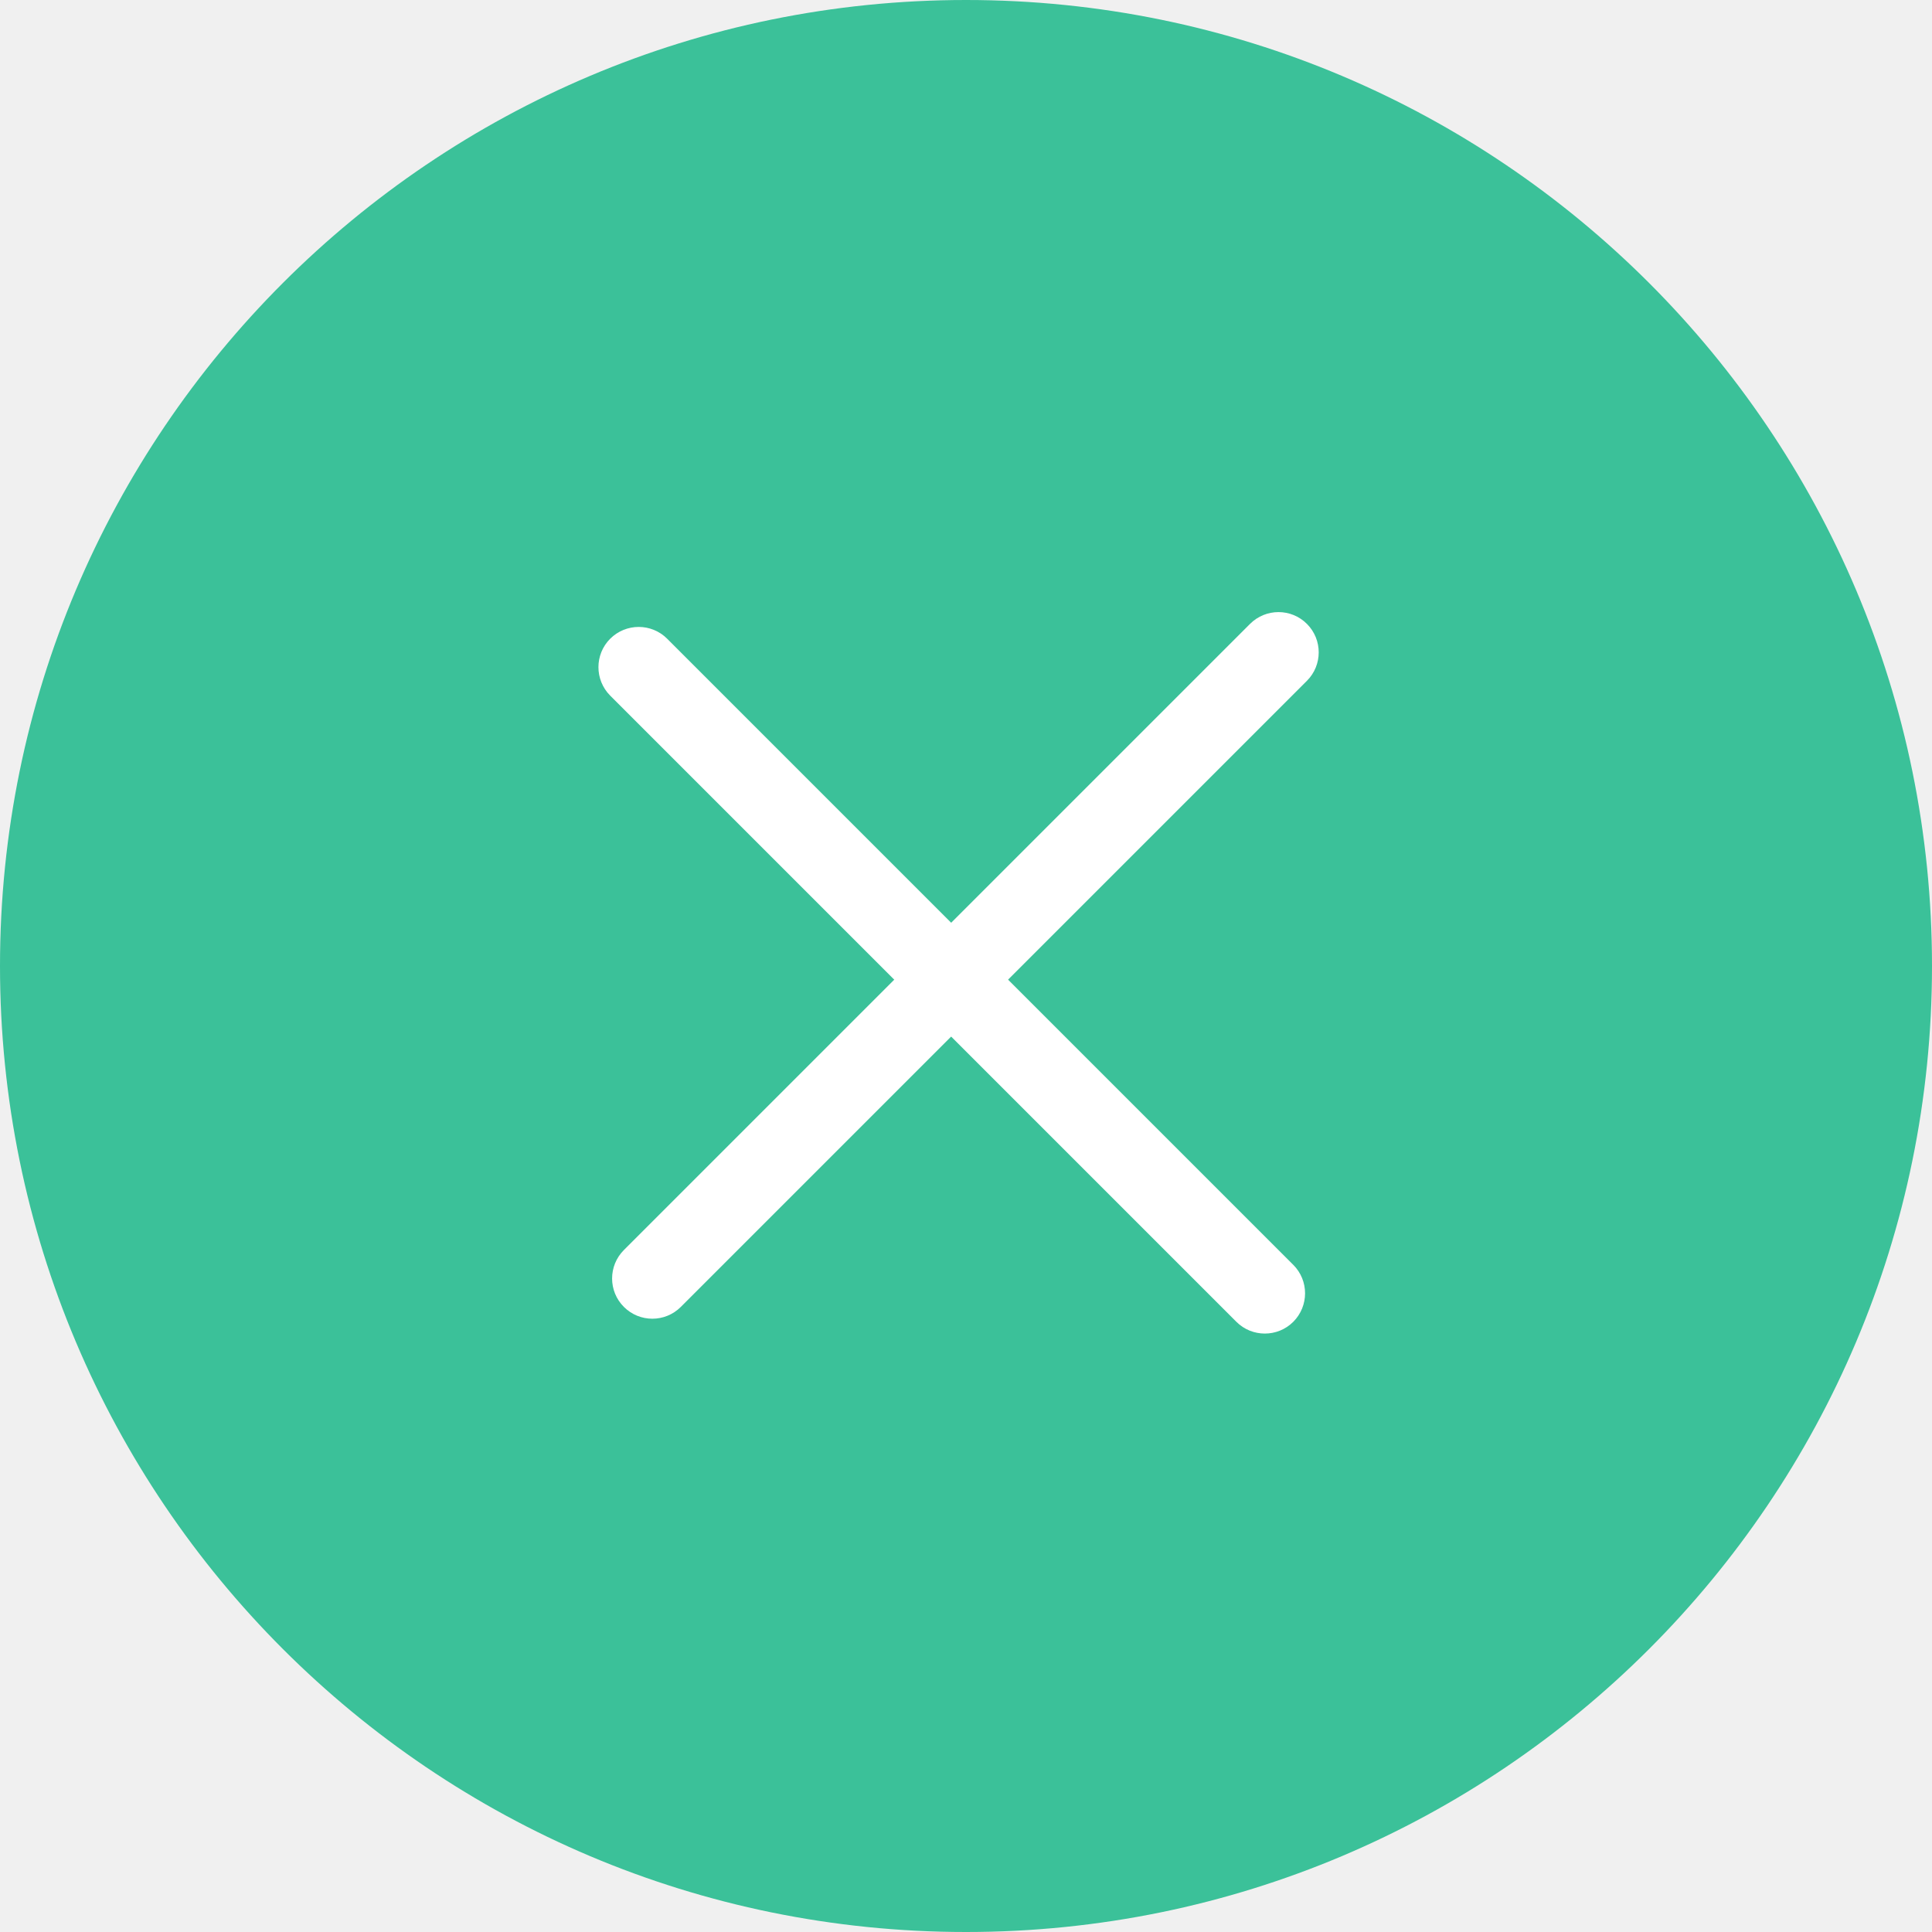
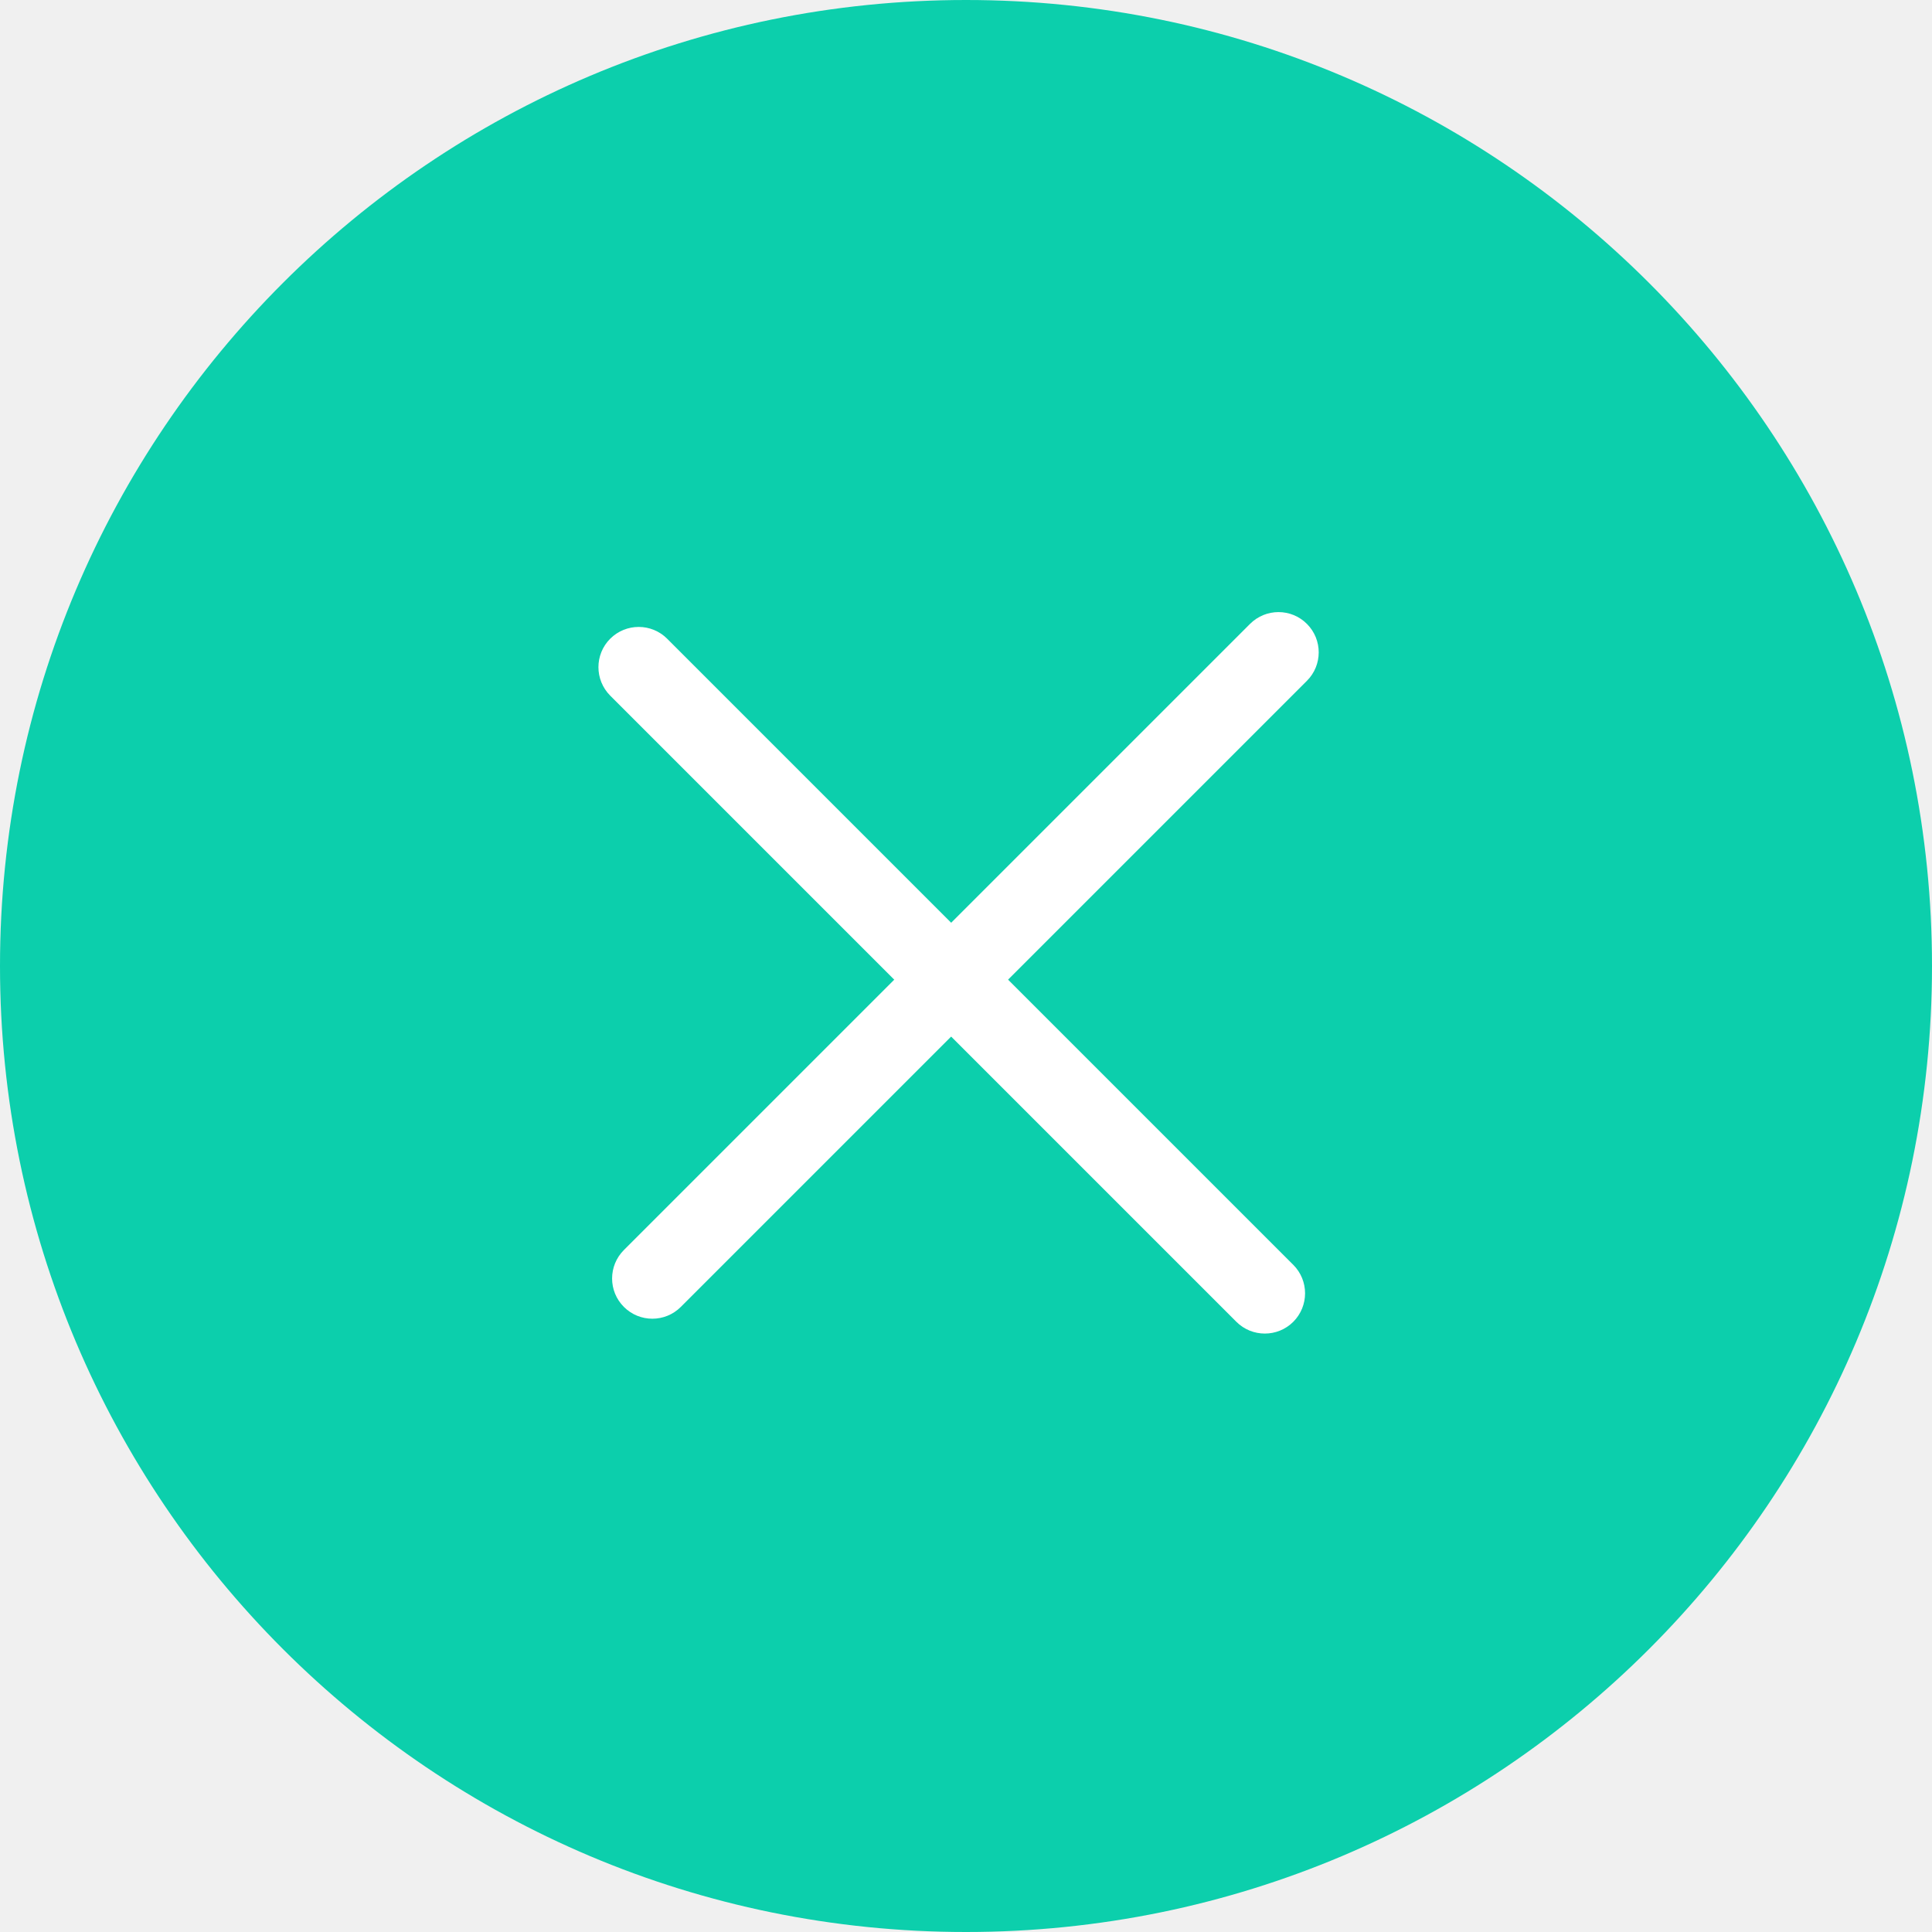
<svg xmlns="http://www.w3.org/2000/svg" width="32" height="32" viewBox="0 0 32 32" fill="none">
-   <circle cx="16" cy="16" r="16" fill="#3BC199" />
+   <circle cx="16" cy="16" r="16" fill="#0CCFAC" />
  <g clip-path="url(#clip0)">
    <path d="M21.647 11.276L11.276 21.647C11.016 21.907 10.594 21.907 10.334 21.647C10.073 21.387 10.073 20.965 10.334 20.704L20.704 10.334C20.965 10.073 21.387 10.073 21.647 10.334C21.907 10.594 21.907 11.016 21.647 11.276Z" fill="white" />
    <path d="M11.05 10.579L21.421 20.95C21.681 21.21 21.681 21.632 21.421 21.893C21.161 22.153 20.738 22.153 20.478 21.893L10.107 11.522C9.847 11.261 9.847 10.839 10.107 10.579C10.368 10.319 10.79 10.319 11.05 10.579Z" fill="white" />
  </g>
  <defs>
    <clipPath id="clip0">
      <rect width="16" height="16" fill="white" transform="translate(4.68628 16) rotate(-45)" />
    </clipPath>
  </defs>
</svg>
